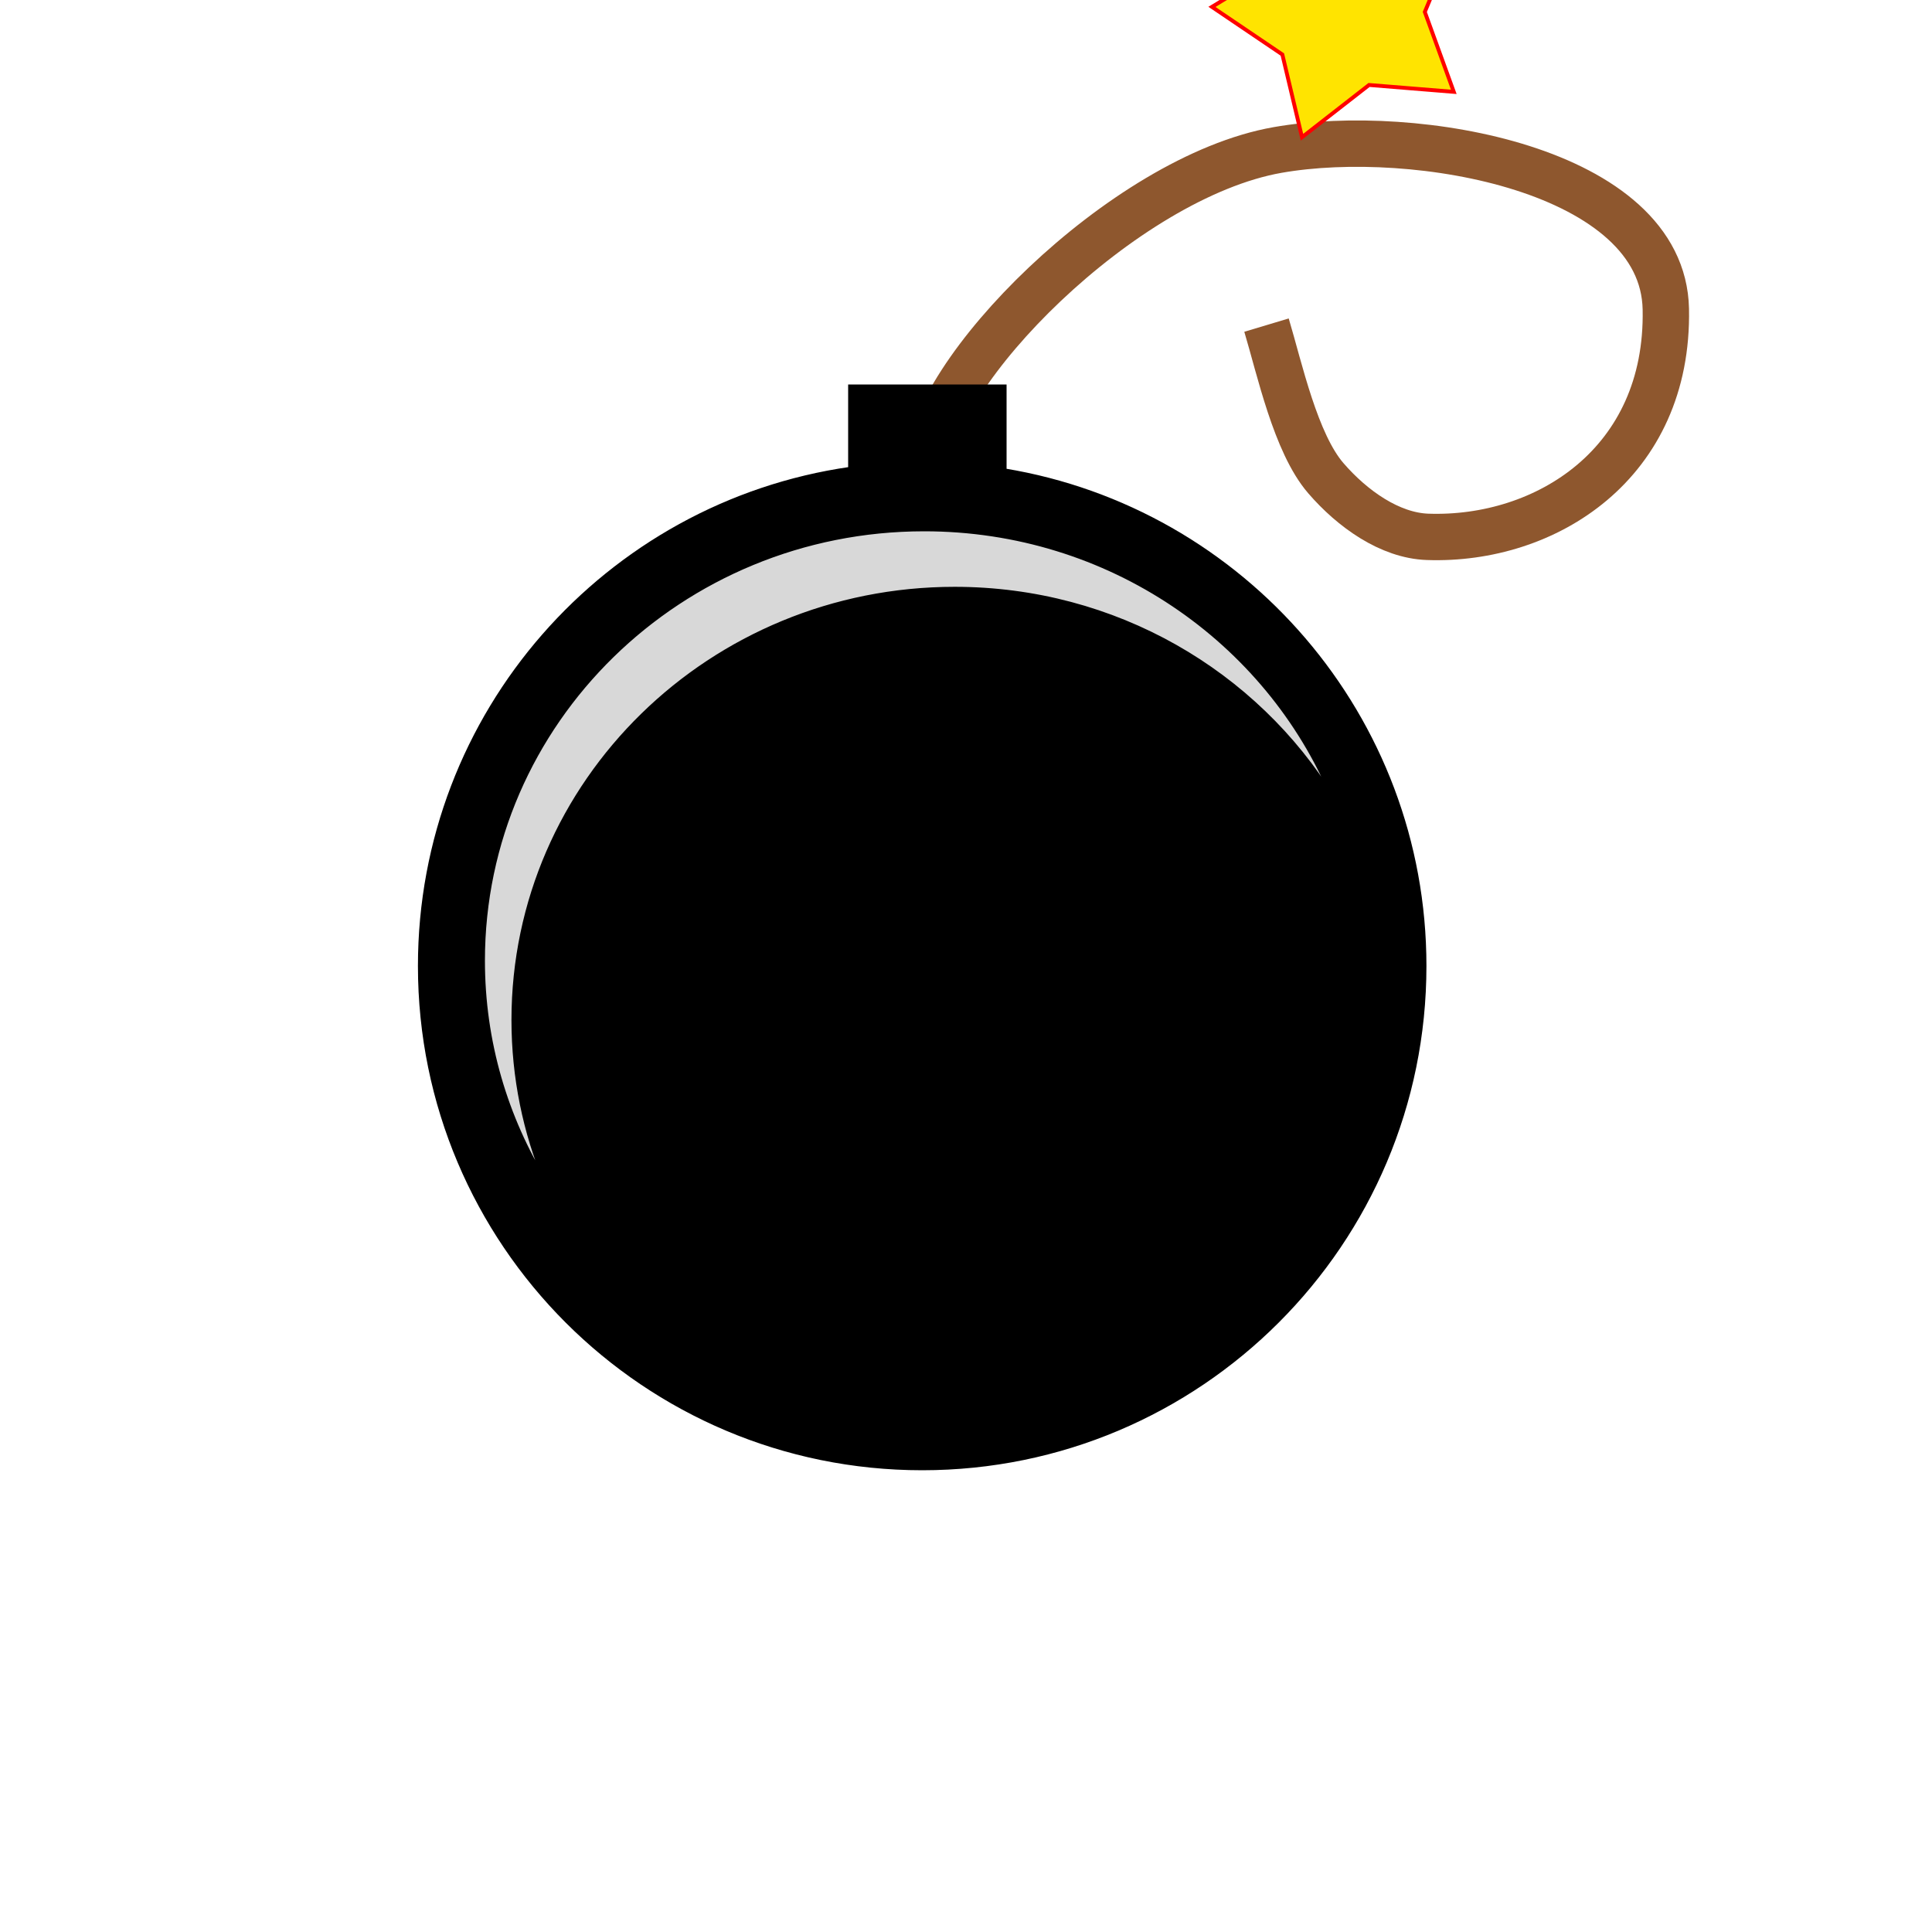
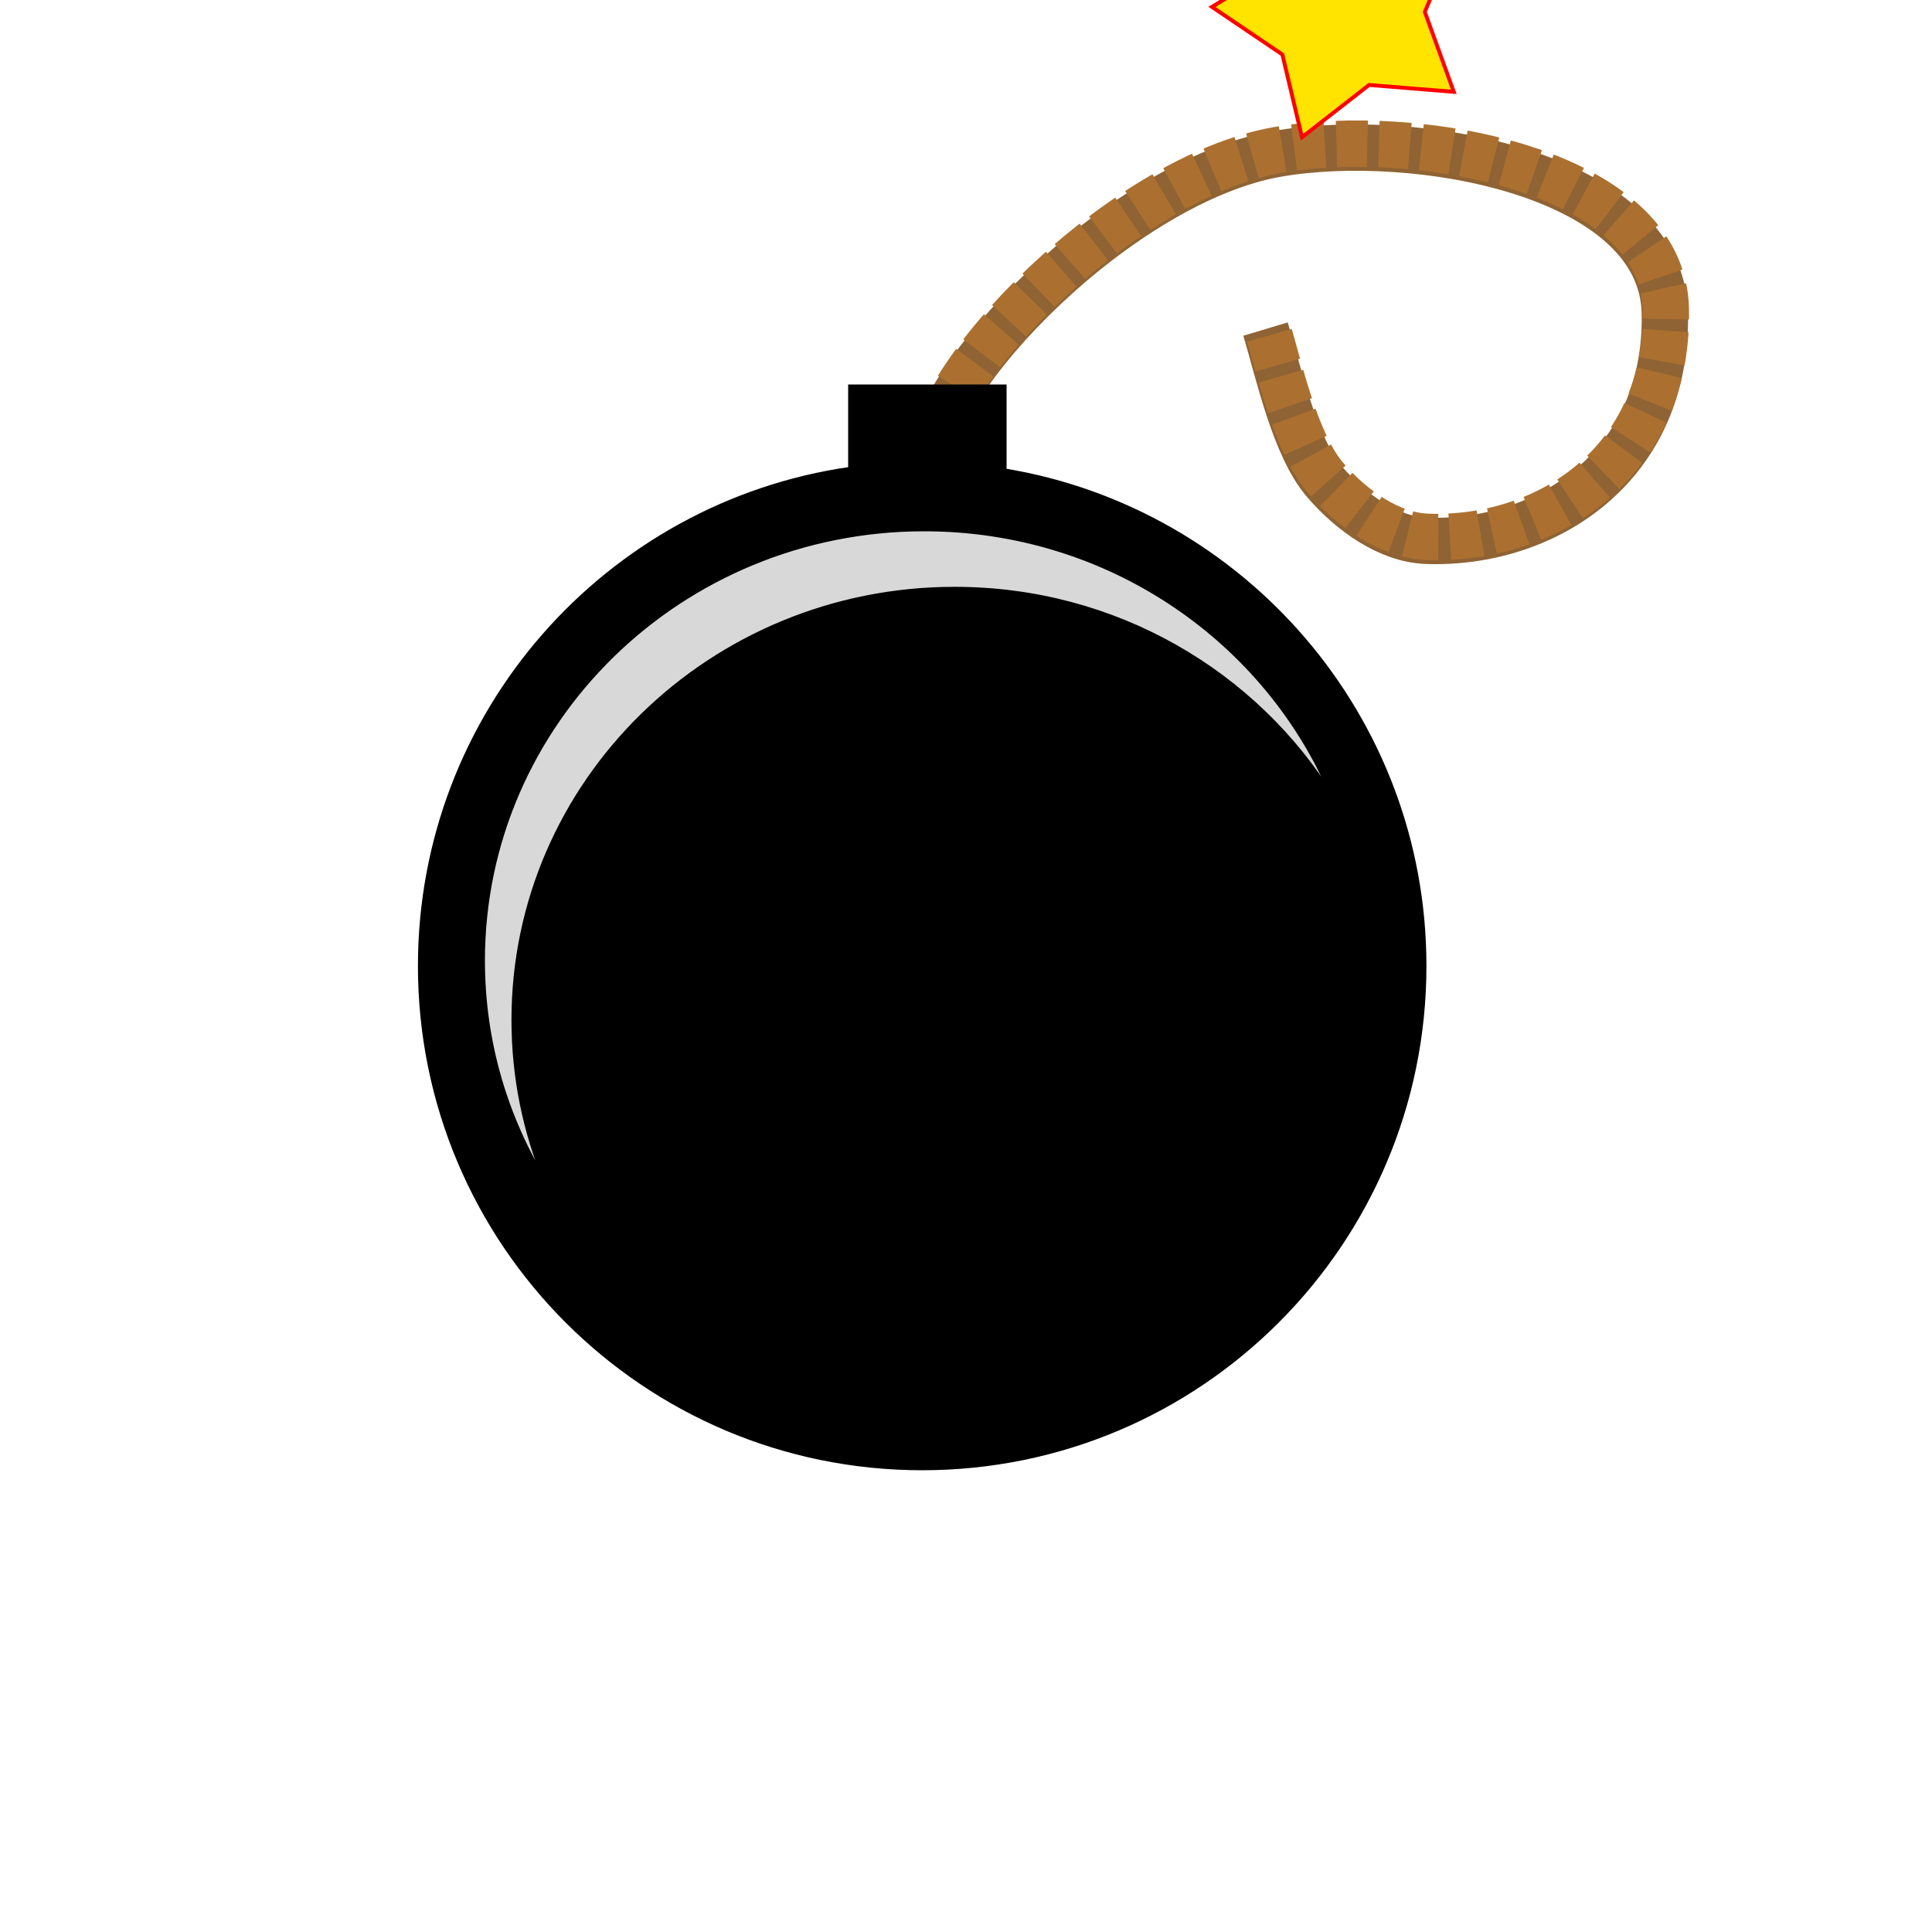
<svg xmlns="http://www.w3.org/2000/svg" xmlns:ns1="https://boxy-svg.com" viewBox="0 0 500 500">
  <defs>
    <ns1:grid x="0" y="0" width="20" height="20" />
    <ns1:export>
-       <ns1:file format="png" width="64" height="64" path="bomb.png" />
+       <ns1:file format="png" width="32" height="32" path="bomb.png" />
    </ns1:export>
  </defs>
-   <path style="fill: none; stroke: rgb(142, 87, 46); stroke-width: 12px;" d="M 240.255 120.87 C 240.255 96.997 290.575 45.856 330.658 38.812 C 366.302 32.548 430.397 43.817 431.114 80 C 431.907 120 400 140 369.461 138.936 C 359.675 138.595 349.969 131.686 343.116 123.741 C 335.283 114.661 331.179 95.489 327.773 84.141" />
+   <path style="fill: none; stroke-width: 12; paint-order: fill; stroke-dashoffset: 22px; stroke-miterlimit: 6.91; stroke: rgb(143, 99, 51);" d="M 240 121.894 C 240 98.021 290.32 46.88 330.403 39.836 C 366.047 33.572 430.142 44.841 430.859 81.024 C 431.652 121.024 399.745 141.024 369.206 139.96 C 359.42 139.619 349.714 132.71 342.861 124.765 C 335.028 115.685 330.924 96.513 327.518 85.165" />
+   <path style="fill: none; stroke-width: 12px; paint-order: fill; stroke: rgb(171, 112, 48); stroke-dashoffset: 22px; stroke-miterlimit: 6.26; stroke-dasharray: 8, 3;" d="M 240.255 120.87 C 240.255 96.997 290.575 45.856 330.658 38.812 C 366.302 32.548 430.397 43.817 431.114 80 C 431.907 120 400 140 369.461 138.936 C 359.675 138.595 349.969 131.686 343.116 123.741 C 335.283 114.661 331.179 95.489 327.773 84.141" />
  <path d="M 368.66 250 C 368.66 321.797 310.457 380 238.66 380 C 166.863 380 108.66 321.797 108.66 250 C 108.66 184.539 157.043 130.379 220 121.329 L 220 100 L 260 100 L 260 121.743 C 321.644 131.923 368.66 185.471 368.66 250 Z" style="stroke: rgb(0, 0, 0);" />
  <path d="M 125 248.609 C 125 186.969 176.124 137 239.188 137 C 287.038 137 328.014 165.767 345 206.57 C 325.034 174.096 288.64 152.368 247.054 152.368 C 183.99 152.368 132.866 202.338 132.866 263.977 C 132.866 278.849 135.842 293.04 141.242 306.015 C 130.931 289.242 125 269.603 125 248.609 Z" style="fill: rgb(216, 216, 216); stroke: rgb(0, 0, 0); stroke-width: 1;" />
  <path d="M 333.17 67.435 L 345.06 85.947 L 366.34 91.534 L 352.409 108.563 L 353.67 130.528 L 333.17 122.541 L 312.67 130.528 L 313.931 108.563 L 300 91.534 L 321.28 85.947 Z" ns1:shape="star 333.17 102.312 34.877 34.877 0.58 5 1@9013baf7" style="fill: rgb(255, 228, 0); stroke: rgb(255, 0, 0); transform-box: fill-box; transform-origin: 50% 50%;" transform="matrix(0.958112, -0.286396, 0.286396, 0.958112, 0.00009, -0.000005)" />
</svg>
